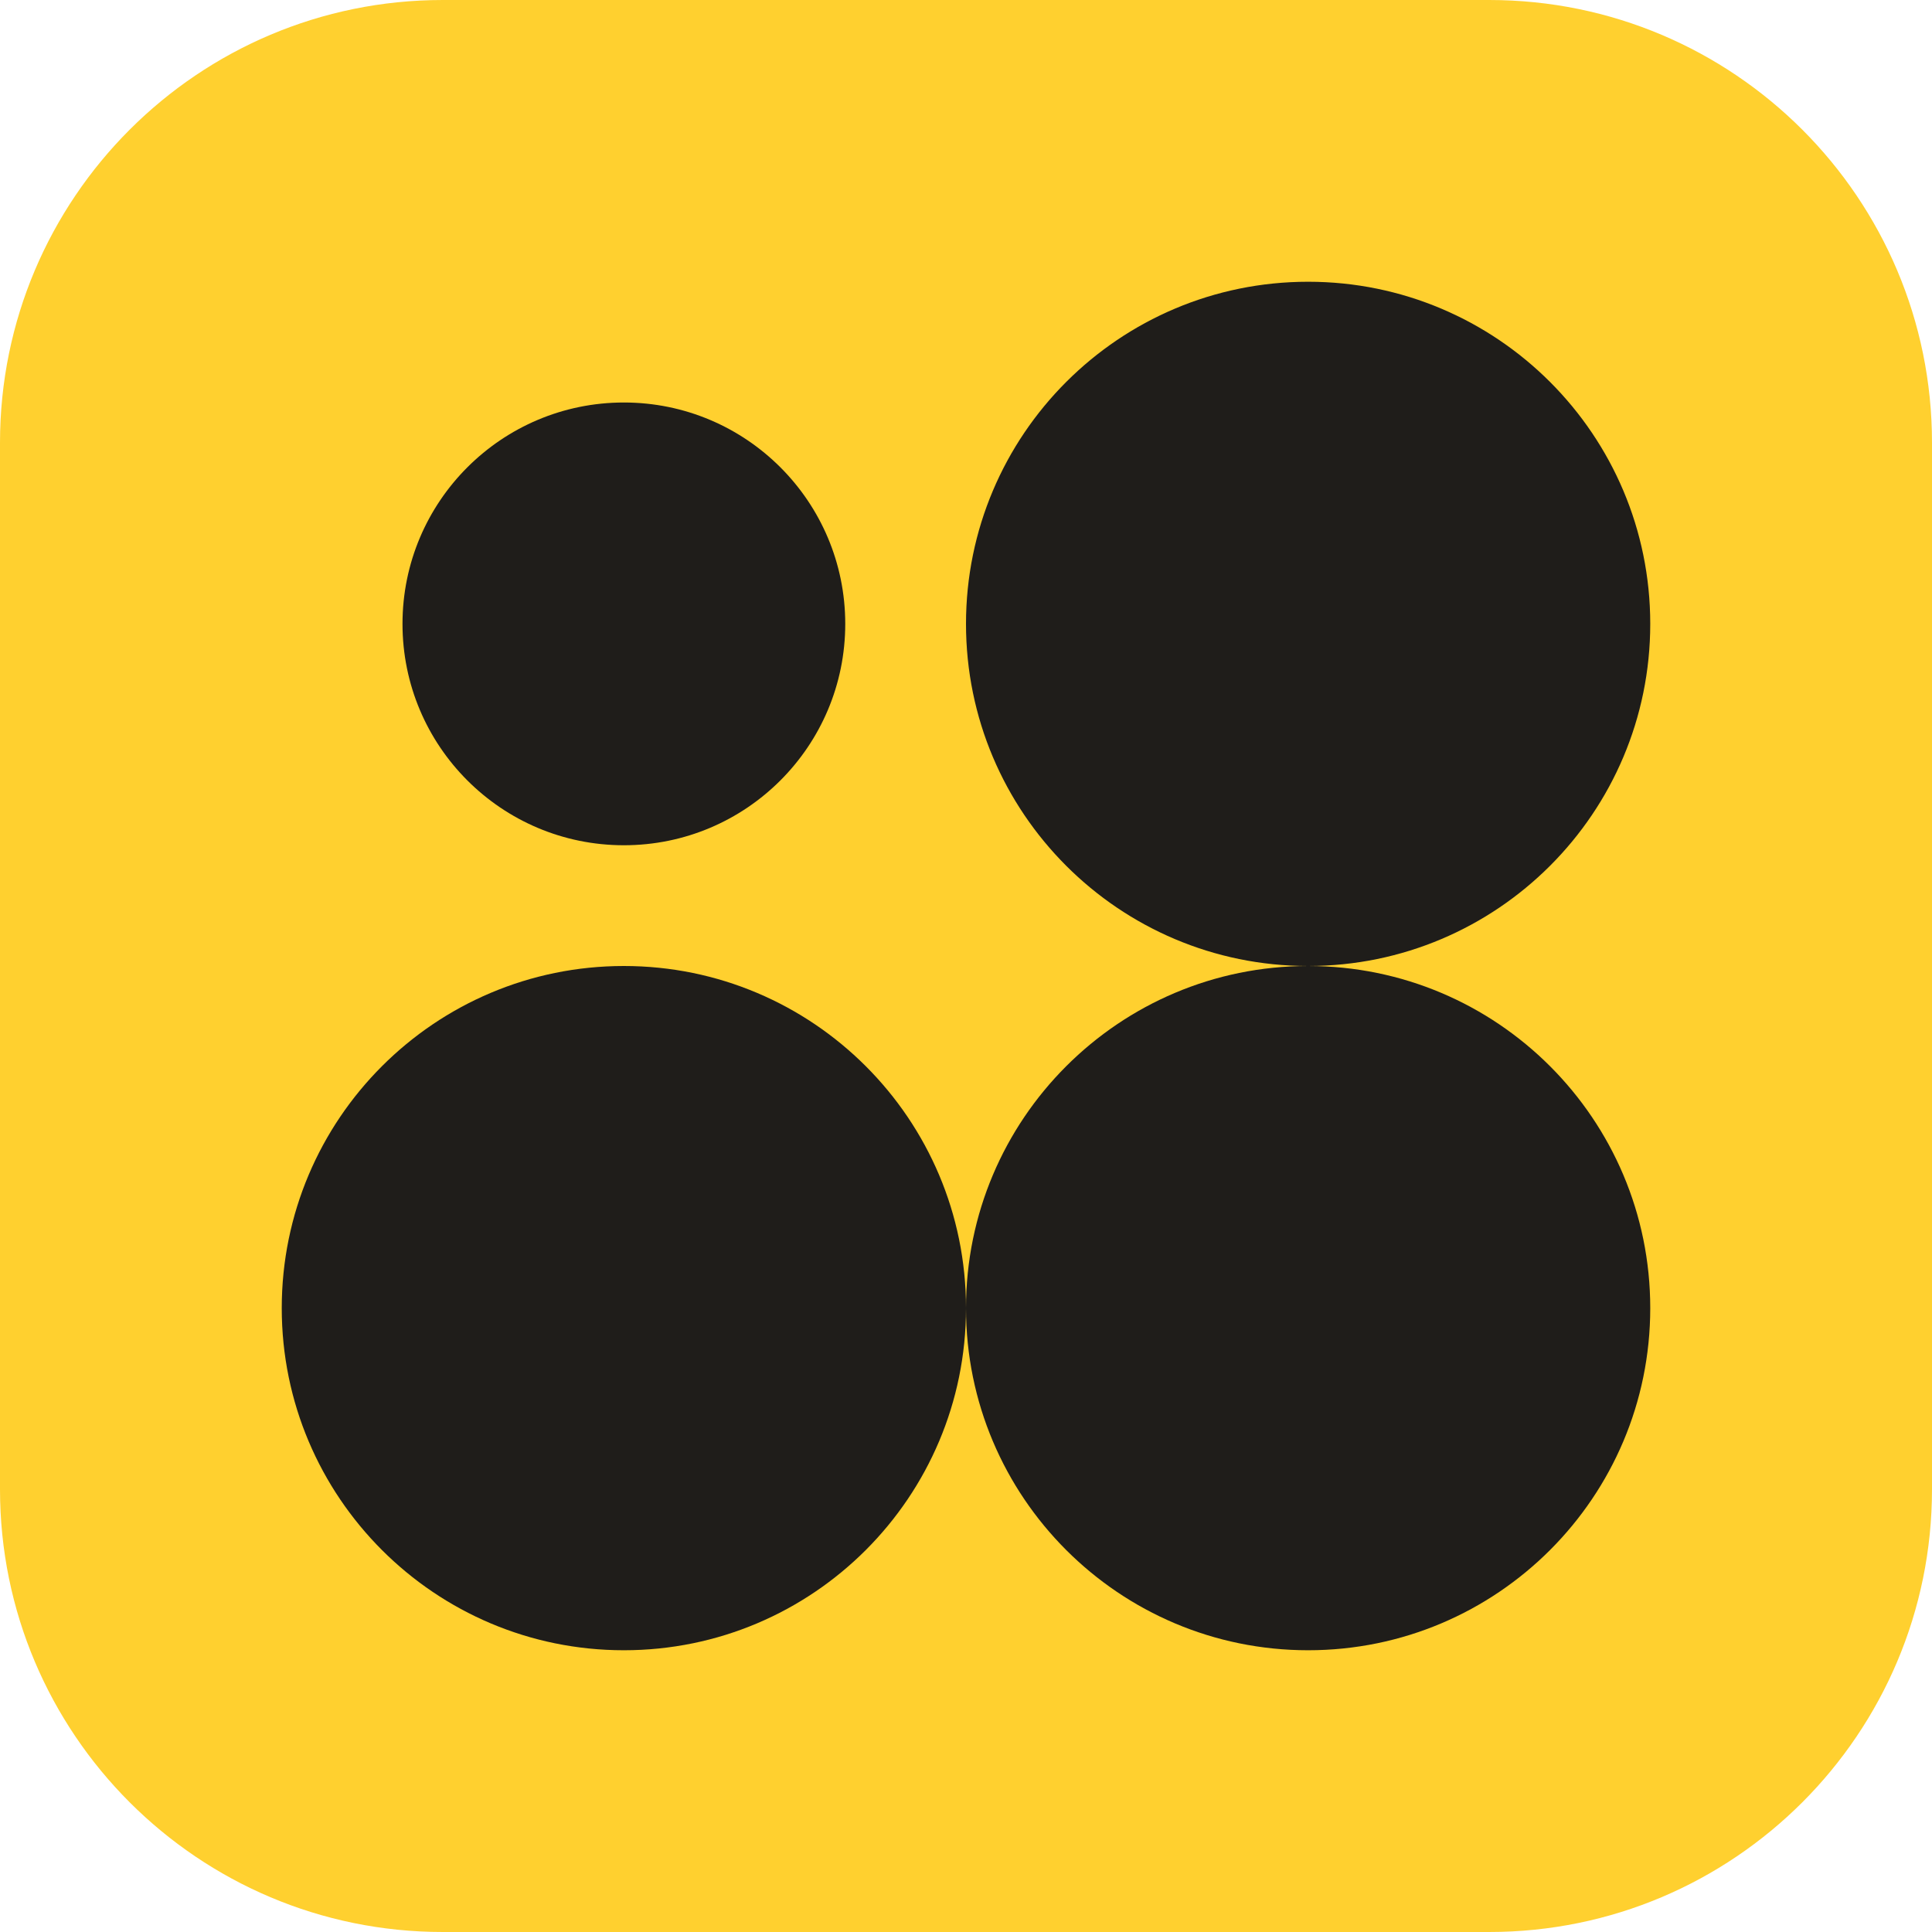
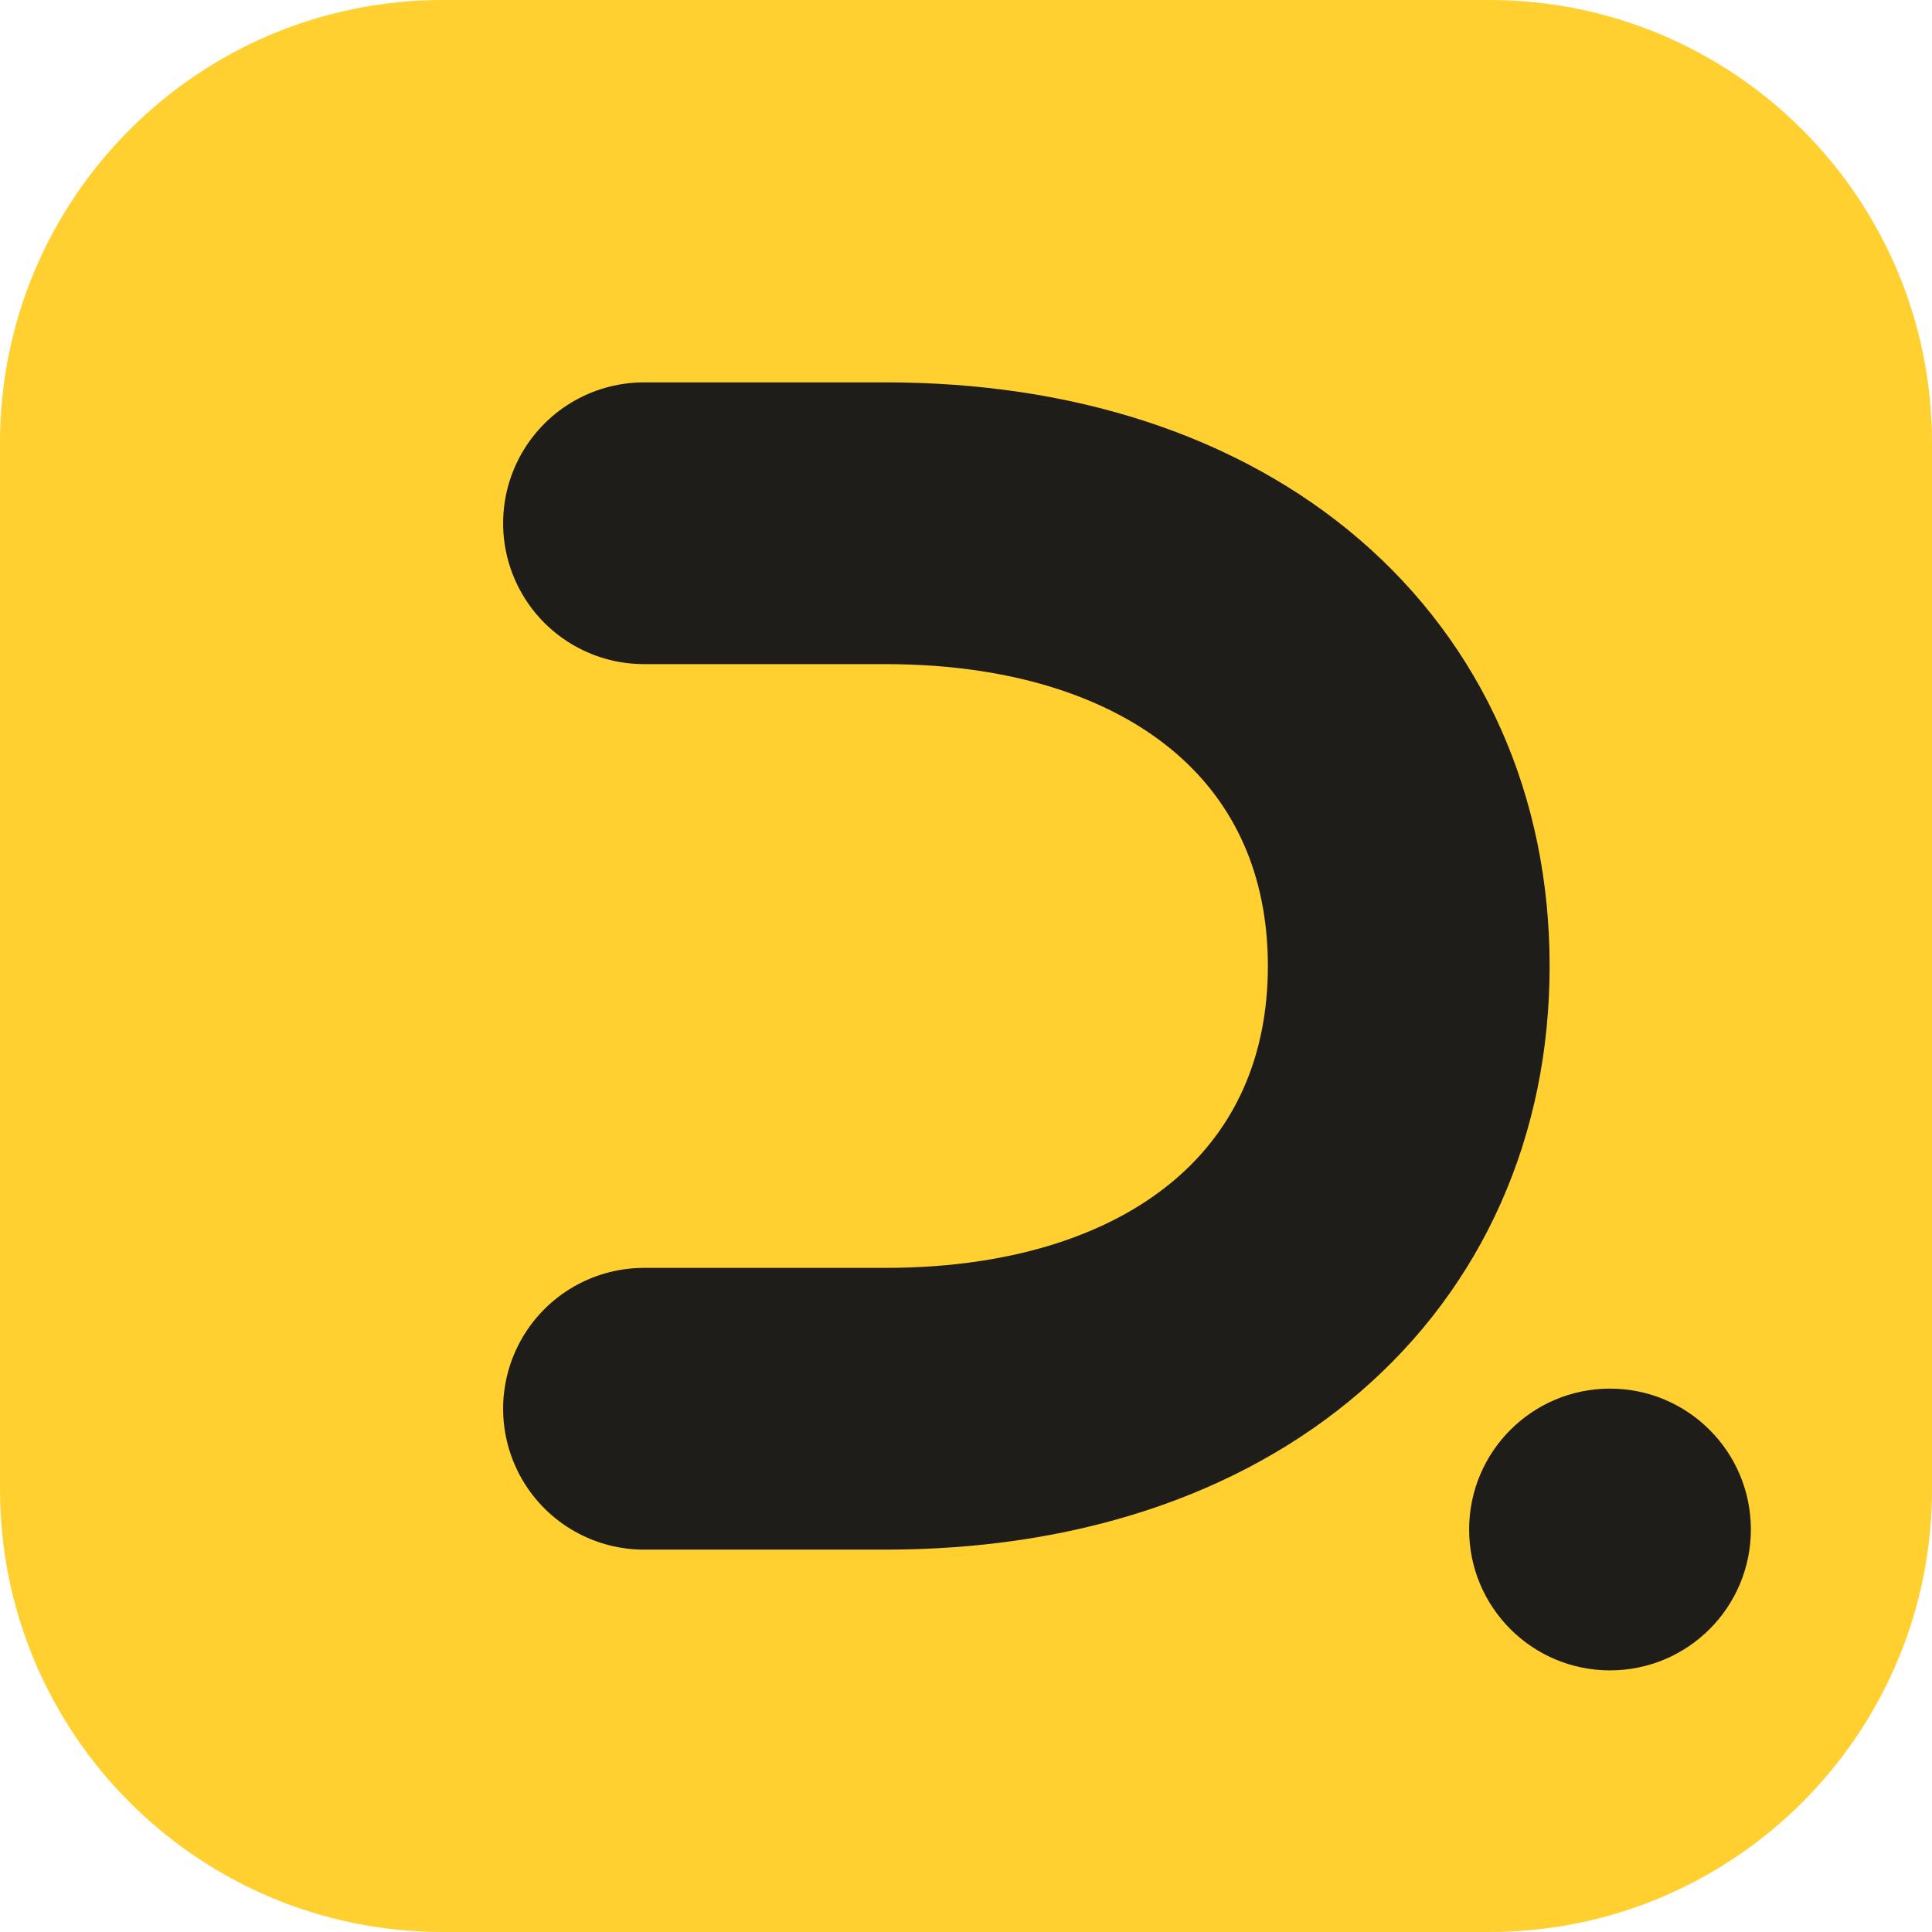
<svg xmlns="http://www.w3.org/2000/svg" viewBox="0 0 96 96">
  <rect width="96" height="96" rx="22" fill="#FFD02F" />
-   <circle cx="31" cy="31" r="11" fill="#1F1D1A" />
-   <circle cx="65" cy="31" r="17" fill="#1F1D1A" />
-   <circle cx="31" cy="65" r="17" fill="#1F1D1A" />
-   <circle cx="65" cy="65" r="17" fill="#1F1D1A" />
+   <path d="M32 26 H44 C 60 26 70 35 70 48 C 70 61 60 70 44 70 H32" fill="none" stroke="#1F1D1A" stroke-width="14" stroke-linecap="round" stroke-linejoin="round" />
+   <circle cx="80" cy="76" r="7" fill="#1F1D1A" />
</svg>
